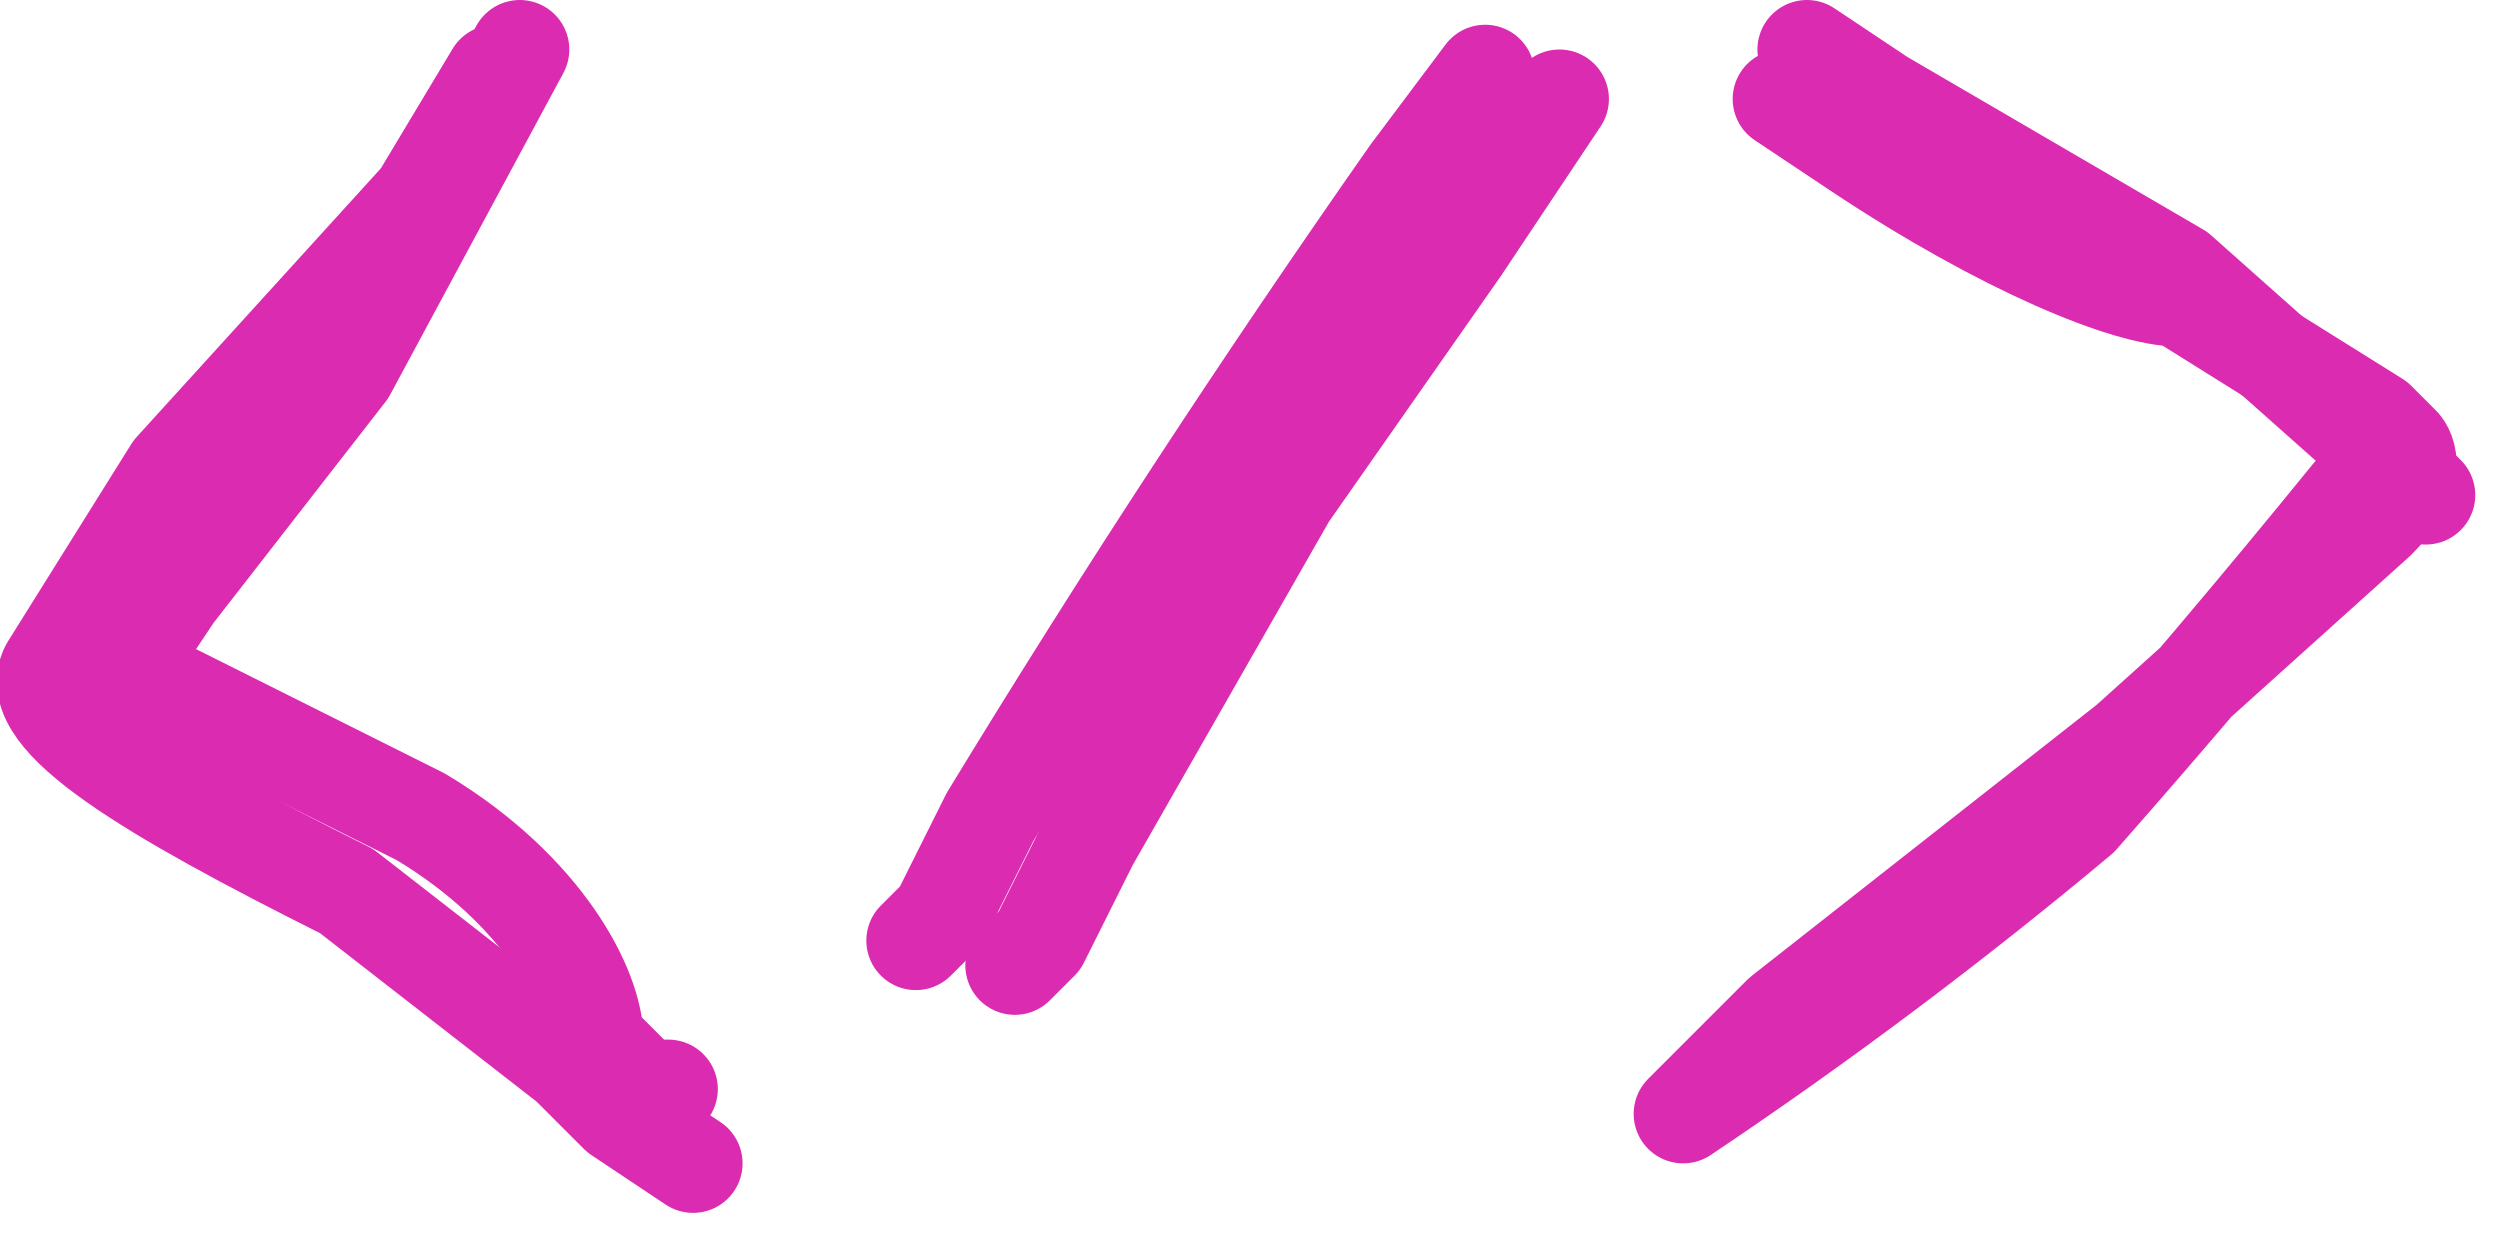
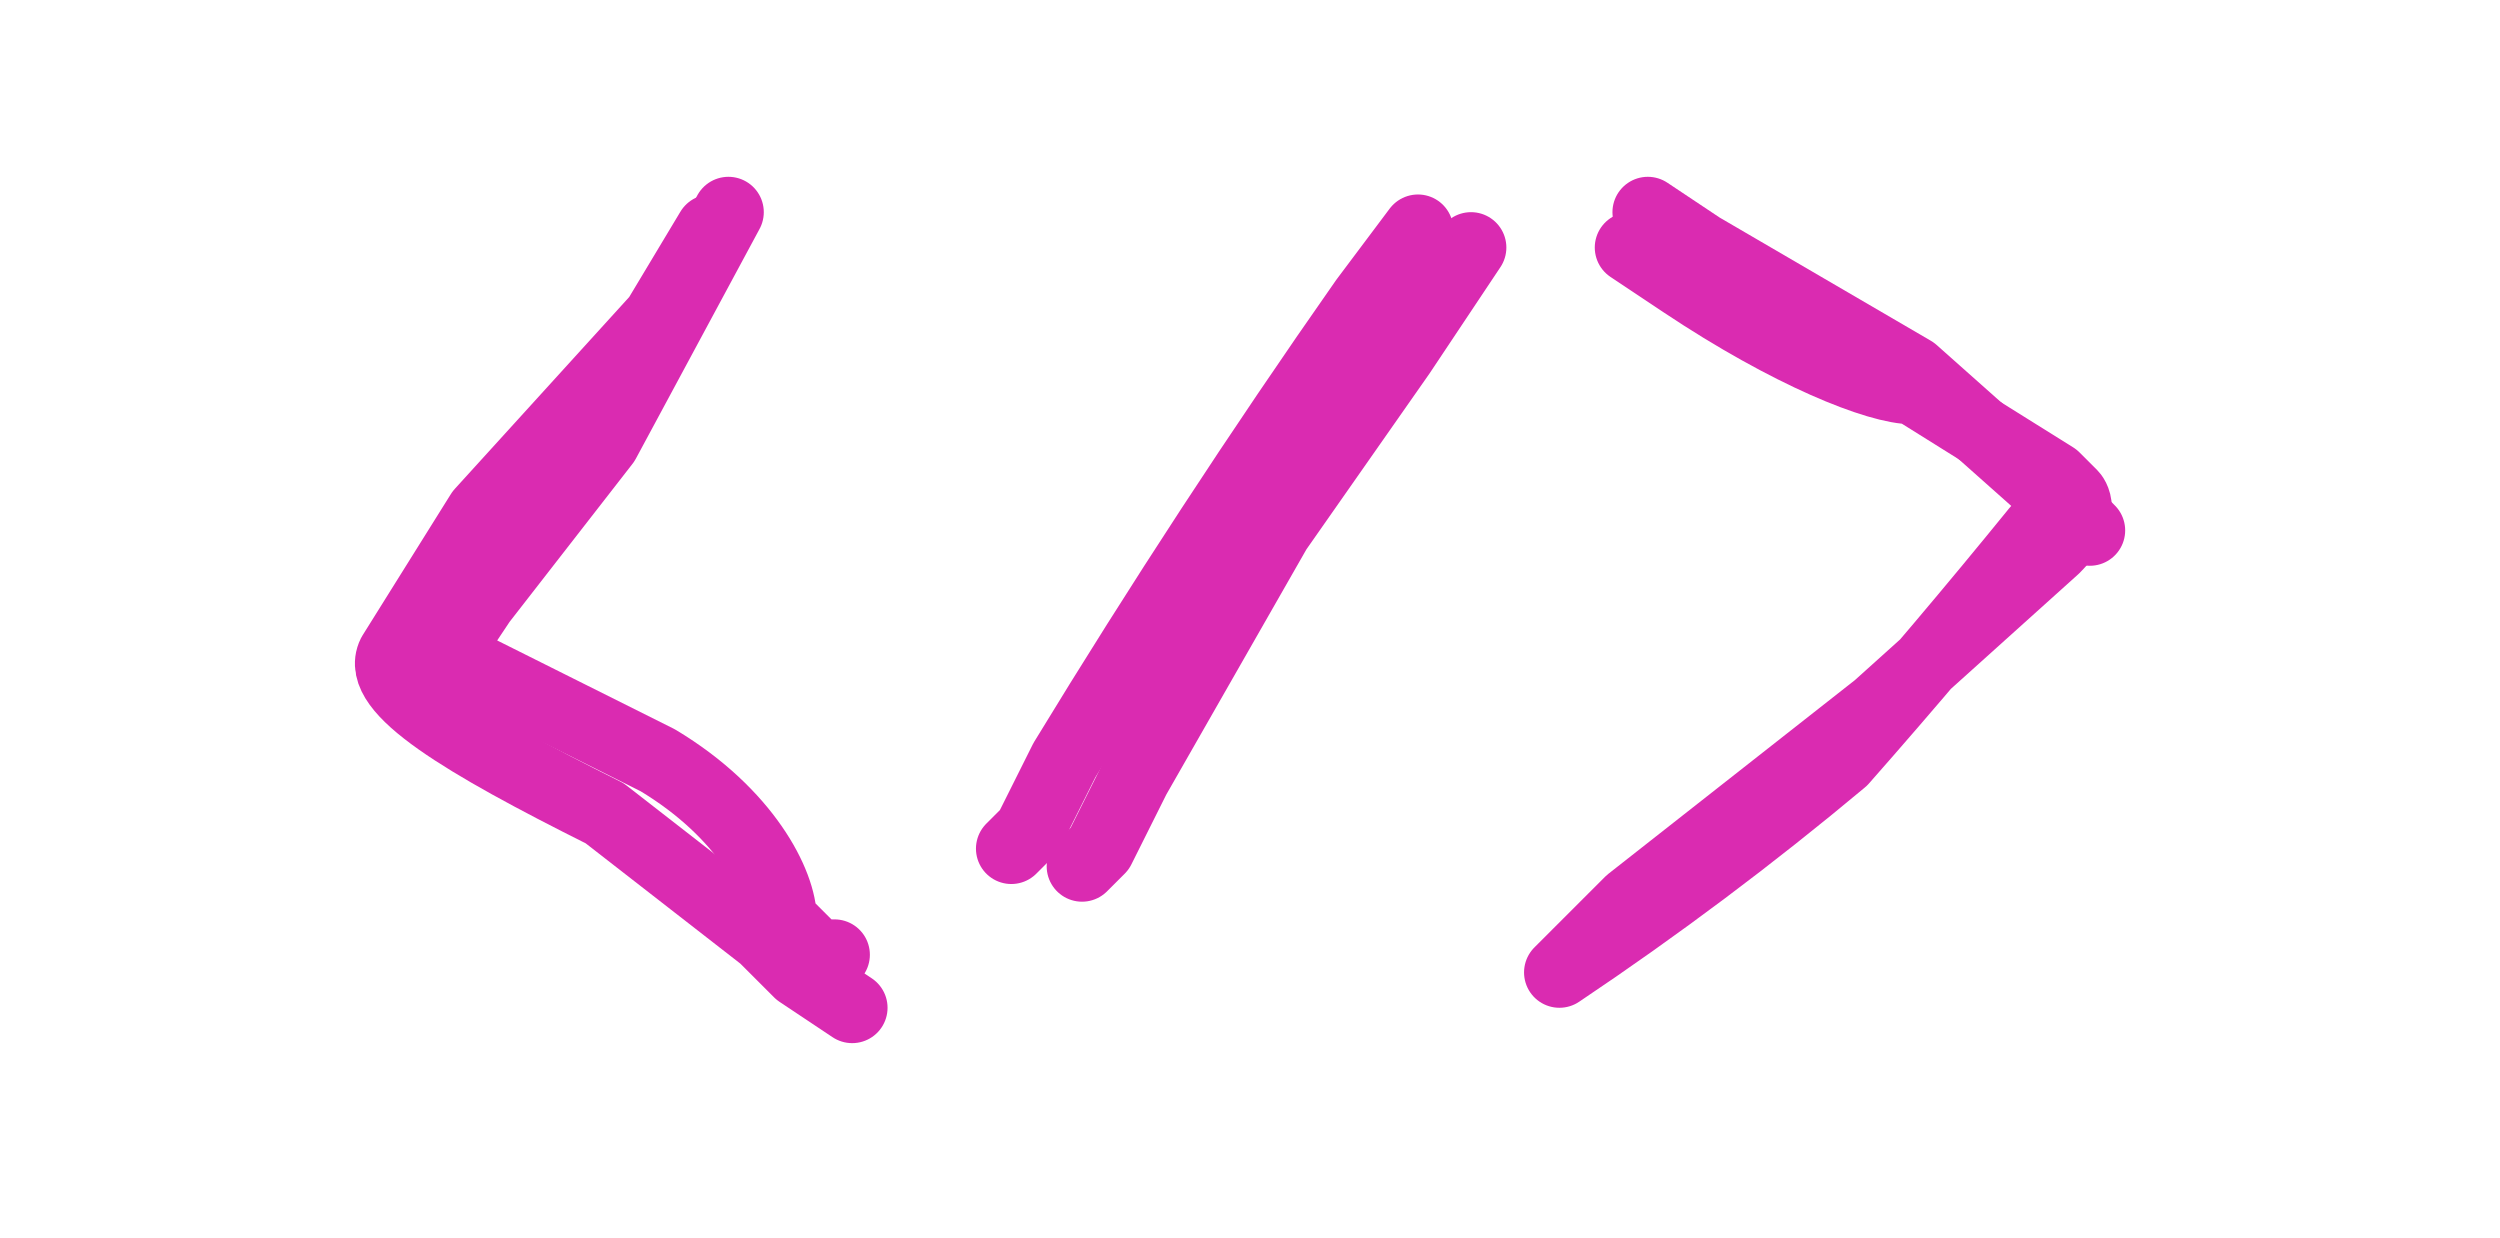
- <svg xmlns="http://www.w3.org/2000/svg" width="101" height="50" fill="rgba(0,0,0,0)">
+ <svg xmlns="http://www.w3.org/2000/svg" width="101" height="50" viewBox="-10 -10 121 70" fill="rgba(0,0,0,0)">
  <g stroke="#DA2BB1" stroke-width="4" stroke-linecap="round" stroke-linejoin="round" fill="rgba(0,0,0,0)">
    <path d="m20 3-3 5L7 19l-5 8c-1 2 4 5 12 9l9 7 2 2 3 2" />
    <path d="m63 4-4 6-7 10-8 14-2 4-1 1" />
    <path d="m72 4 3 2c6 4 11 6 13 6l8 5 1 1s1 1-1 3l-10 9-14 11-4 4a188 188 0 0 0 16-12 426 426 0 0 0 11-13" />
    <path d="m73 2 3 2 12 7 9 8 1 1" />
    <path d="m60 3-3 4a483 483 0 0 0-17 26l-2 4-1 1" />
    <path d="m21 2-7 13-7 9-2 3 12 6c5 3 7 7 7 9l2 2h1" />
  </g>
</svg>
